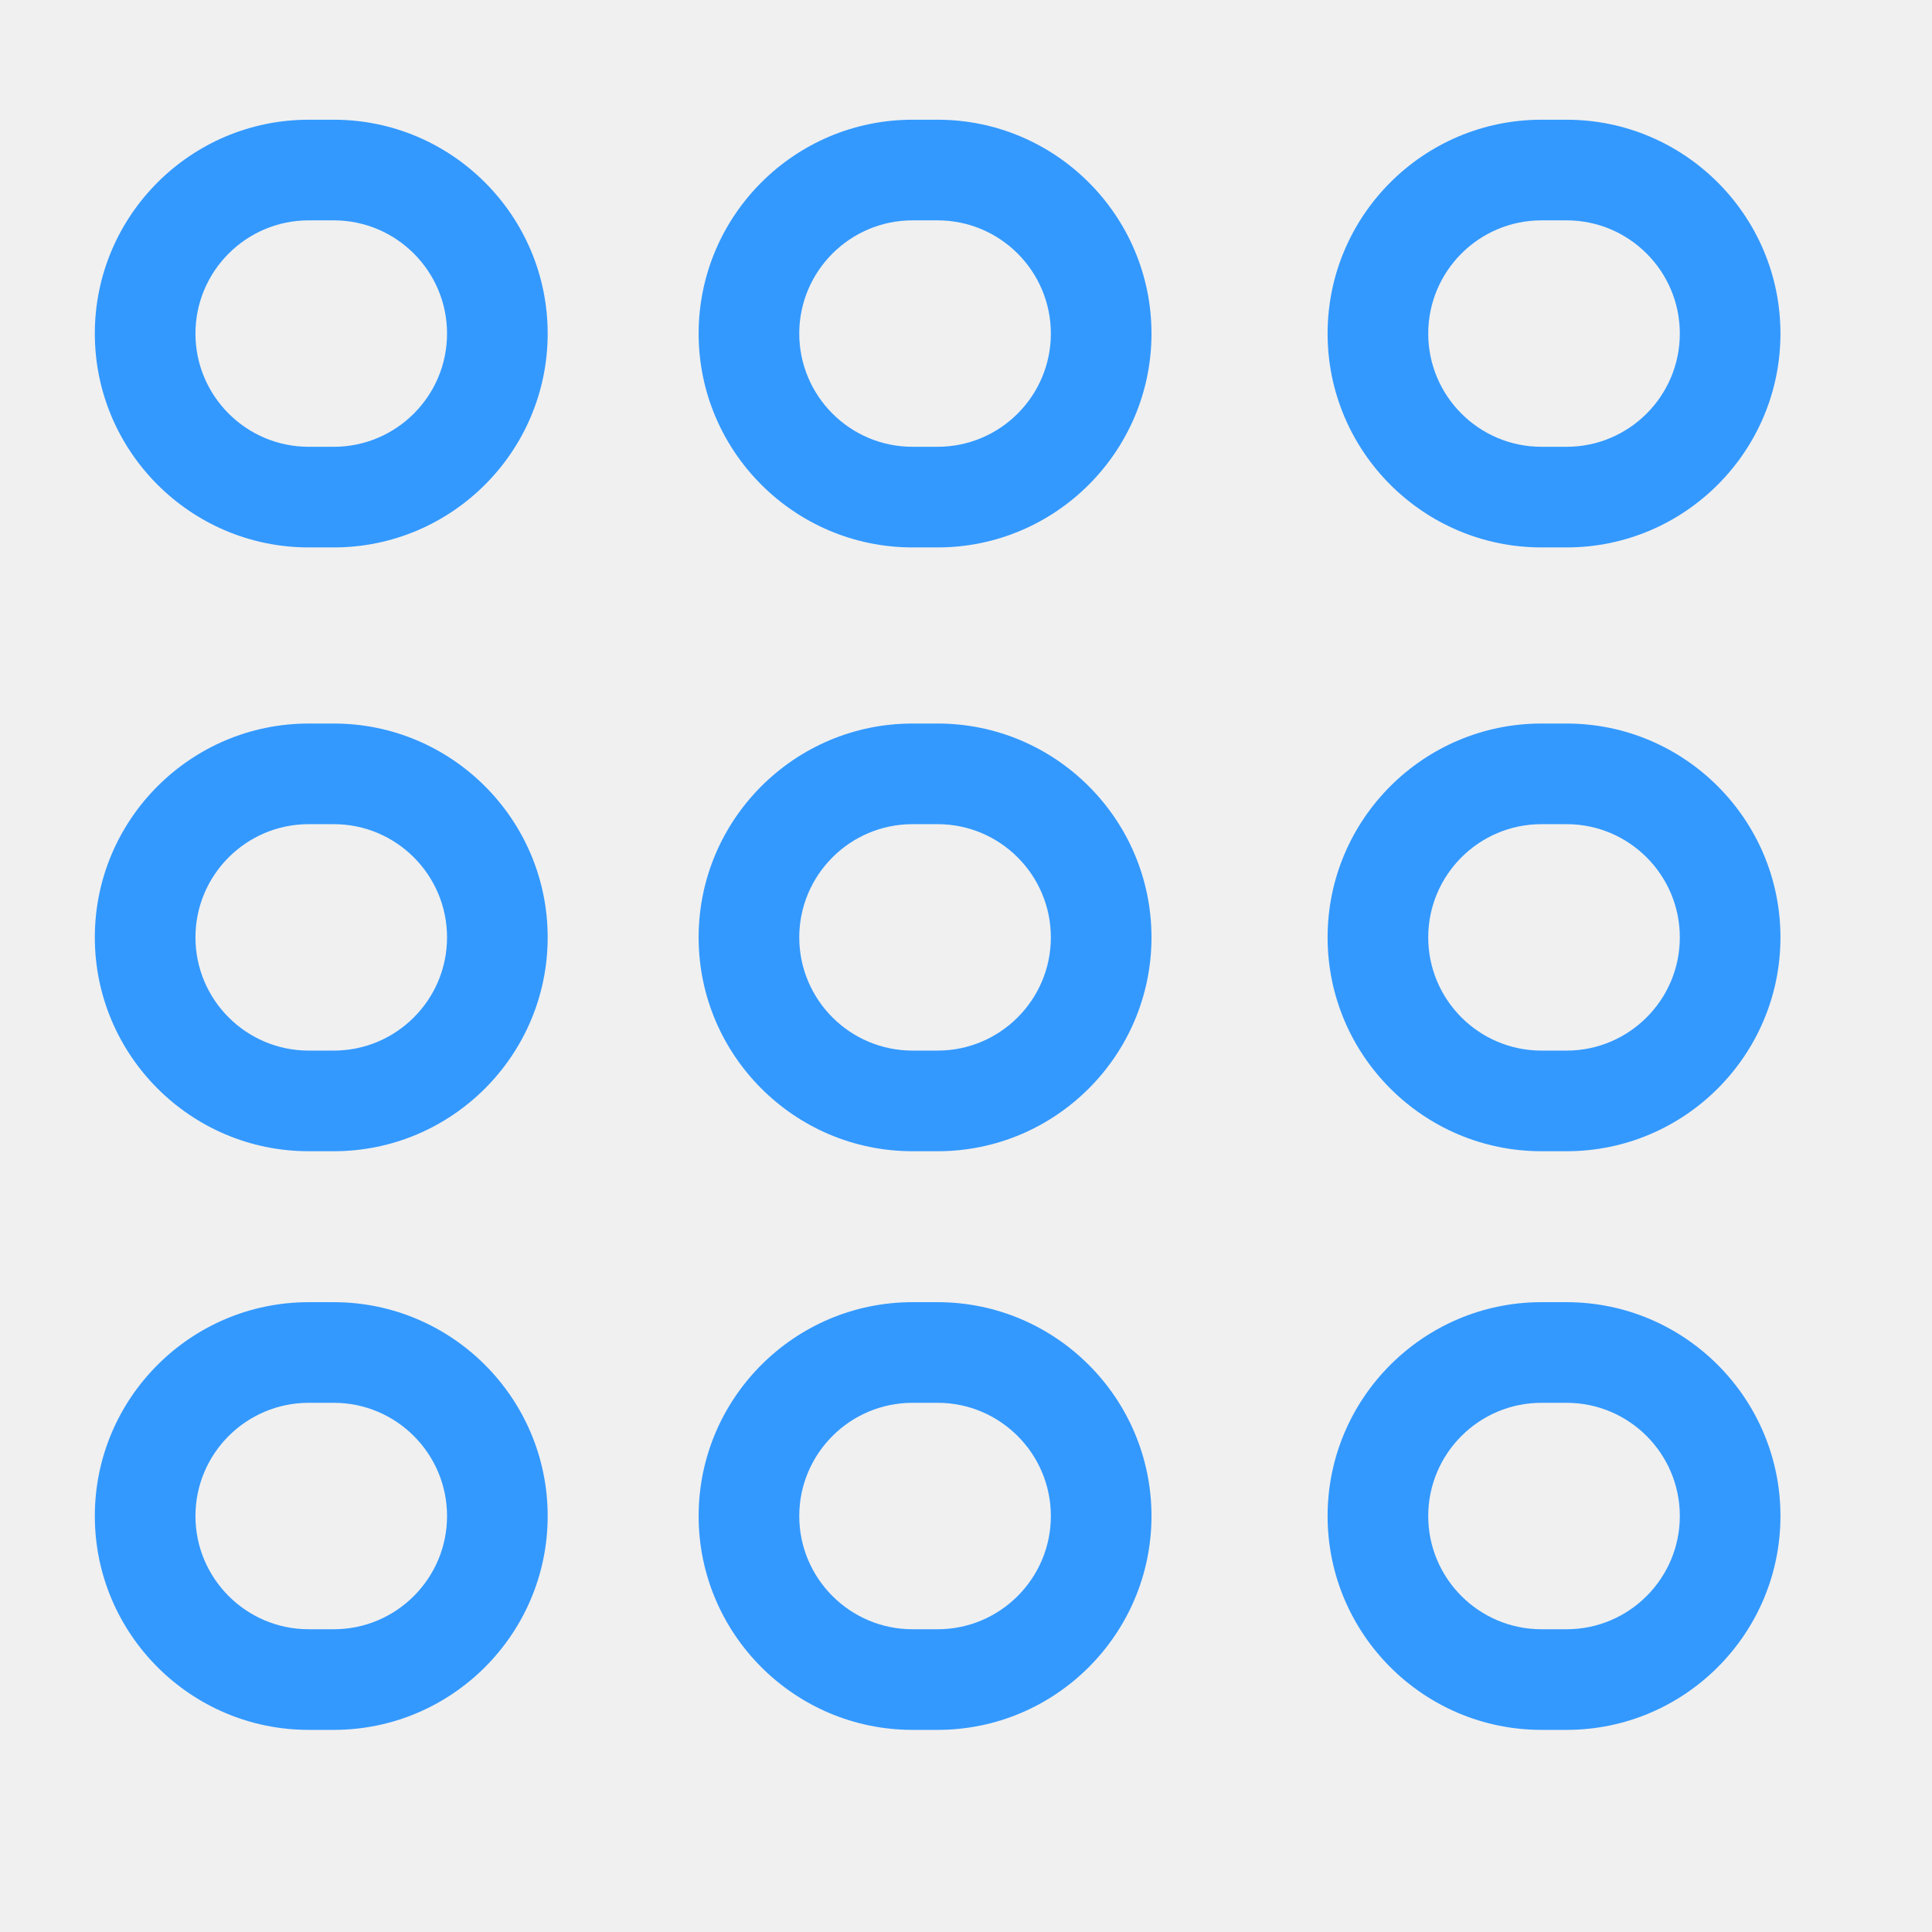
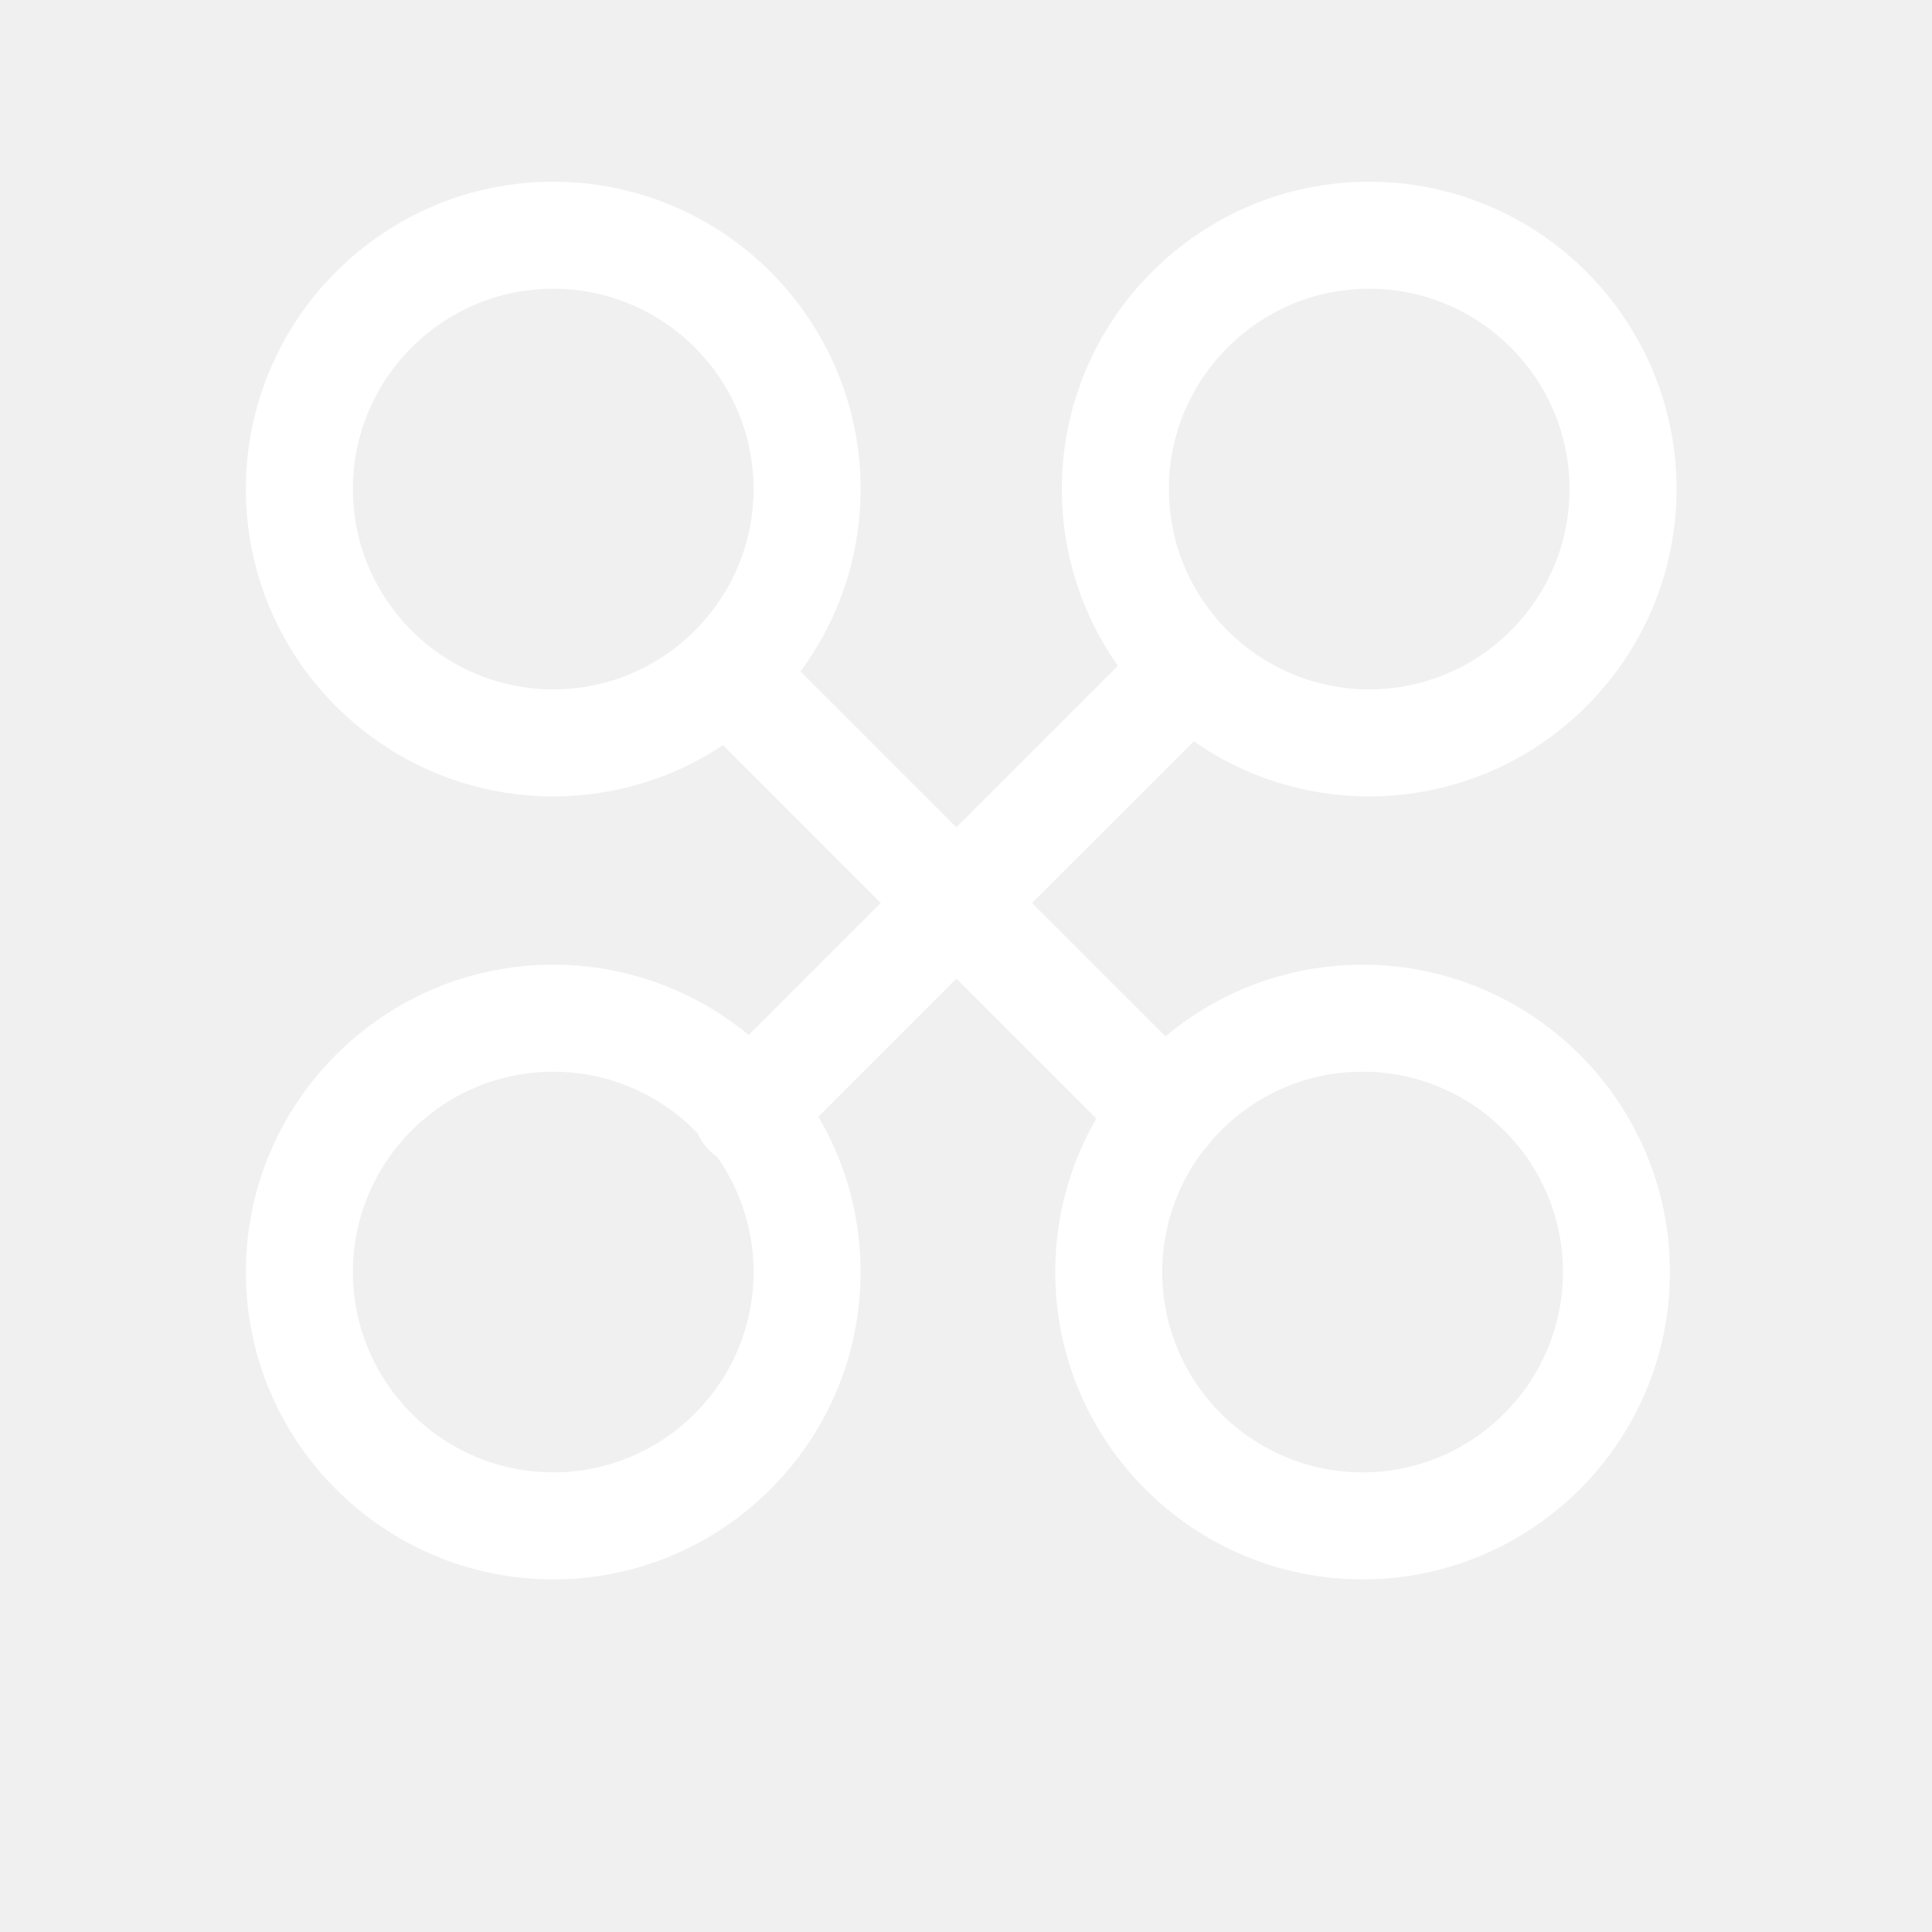
- <svg xmlns="http://www.w3.org/2000/svg" t="1637395429256" class="icon" viewBox="0 0 1024 1024" version="1.1" p-id="14091" width="16" height="16">
+ <svg xmlns="http://www.w3.org/2000/svg" t="1648198562336" class="icon" viewBox="0 0 1024 1024" version="1.1" p-id="8357" width="16" height="16">
  <defs>
-     <style type="text/css" />
+     <style type="text/css">@font-face { font-family: feedback-iconfont; src: url("//at.alicdn.com/t/font_1031158_u69w8yhxdu.woff2?t=1630033759944") format("woff2"), url("//at.alicdn.com/t/font_1031158_u69w8yhxdu.woff?t=1630033759944") format("woff"), url("//at.alicdn.com/t/font_1031158_u69w8yhxdu.ttf?t=1630033759944") format("truetype"); }
+ </style>
  </defs>
-   <path d="M176.938 290.144l-13.335 0c-62.492 0-113.344-50.851-113.344-113.344 0-62.493 50.851-113.344 113.344-113.344l13.335 0c62.492 0 113.344 50.851 113.344 113.344C290.282 239.293 239.431 290.144 176.938 290.144zM163.603 116.795c-33.089 0-60.006 26.916-60.006 60.006 0 33.089 26.917 60.006 60.006 60.006l13.335 0c33.089 0 60.006-26.916 60.006-60.006 0-33.09-26.916-60.006-60.006-60.006L163.603 116.795z" p-id="14092" fill="#3399FF" />
-   <path d="M176.938 916.871l-13.335 0c-62.492 0-113.344-50.851-113.344-113.343 0-62.493 50.851-113.345 113.344-113.345l13.335 0c62.492 0 113.344 50.851 113.344 113.345C290.282 866.019 239.431 916.871 176.938 916.871zM163.603 743.521c-33.089 0-60.006 26.917-60.006 60.007 0 33.089 26.917 60.006 60.006 60.006l13.335 0c33.089 0 60.006-26.917 60.006-60.006 0-33.09-26.916-60.007-60.006-60.007L163.603 743.521z" p-id="14093" fill="#3399FF" />
-   <path d="M176.938 610.175l-13.335 0c-62.492 0-113.344-50.851-113.344-113.343 0-62.493 50.851-113.344 113.344-113.344l13.335 0c62.492 0 113.344 50.851 113.344 113.344C290.282 559.323 239.431 610.175 176.938 610.175zM163.603 436.825c-33.089 0-60.006 26.917-60.006 60.006s26.917 60.006 60.006 60.006l13.335 0c33.089 0 60.006-26.917 60.006-60.006s-26.916-60.006-60.006-60.006L163.603 436.825z" p-id="14094" fill="#3399FF" />
-   <path d="M496.968 290.144l-13.335 0c-62.492 0-113.344-50.851-113.344-113.344 0-62.493 50.851-113.344 113.344-113.344l13.335 0c62.492 0 113.344 50.851 113.344 113.344C610.313 239.293 559.461 290.144 496.968 290.144zM483.633 116.795c-33.089 0-60.006 26.916-60.006 60.006 0 33.089 26.916 60.006 60.006 60.006l13.335 0c33.09 0 60.006-26.916 60.006-60.006 0-33.09-26.916-60.006-60.006-60.006L483.633 116.795z" p-id="14095" fill="#3399FF" />
-   <path d="M496.968 916.871l-13.335 0c-62.492 0-113.344-50.851-113.344-113.343 0-62.493 50.851-113.345 113.344-113.345l13.335 0c62.492 0 113.344 50.851 113.344 113.345C610.313 866.019 559.461 916.871 496.968 916.871zM483.633 743.521c-33.089 0-60.006 26.917-60.006 60.007 0 33.089 26.916 60.006 60.006 60.006l13.335 0c33.09 0 60.006-26.917 60.006-60.006 0-33.09-26.916-60.007-60.006-60.007L483.633 743.521z" p-id="14096" fill="#3399FF" />
-   <path d="M496.968 610.175l-13.335 0c-62.492 0-113.344-50.851-113.344-113.343 0-62.493 50.851-113.344 113.344-113.344l13.335 0c62.492 0 113.344 50.851 113.344 113.344C610.313 559.323 559.461 610.175 496.968 610.175zM483.633 436.825c-33.089 0-60.006 26.917-60.006 60.006s26.916 60.006 60.006 60.006l13.335 0c33.09 0 60.006-26.917 60.006-60.006s-26.916-60.006-60.006-60.006L483.633 436.825z" p-id="14097" fill="#3399FF" />
-   <path d="M830.334 290.144l-13.334 0c-62.493 0-113.345-50.851-113.345-113.344 0-62.493 50.851-113.344 113.345-113.344l13.334 0c62.492 0 113.344 50.851 113.344 113.344C943.678 239.293 892.826 290.144 830.334 290.144zM817 116.795c-33.09 0-60.007 26.916-60.007 60.006 0 33.089 26.917 60.006 60.007 60.006l13.334 0c33.089 0 60.007-26.916 60.007-60.006 0-33.09-26.918-60.006-60.007-60.006L817 116.795z" p-id="14098" fill="#3399FF" />
-   <path d="M830.334 916.871l-13.334 0c-62.493 0-113.345-50.851-113.345-113.343 0-62.493 50.851-113.345 113.345-113.345l13.334 0c62.492 0 113.344 50.851 113.344 113.345C943.678 866.019 892.826 916.871 830.334 916.871zM817 743.521c-33.09 0-60.007 26.917-60.007 60.007 0 33.089 26.917 60.006 60.007 60.006l13.334 0c33.089 0 60.007-26.917 60.007-60.006 0-33.09-26.918-60.007-60.007-60.007L817 743.521z" p-id="14099" fill="#3399FF" />
-   <path d="M830.334 610.175l-13.334 0c-62.493 0-113.345-50.851-113.345-113.343 0-62.493 50.851-113.344 113.345-113.344l13.334 0c62.492 0 113.344 50.851 113.344 113.344C943.678 559.323 892.826 610.175 830.334 610.175zM817 436.825c-33.09 0-60.007 26.917-60.007 60.006s26.917 60.006 60.007 60.006l13.334 0c33.089 0 60.007-26.917 60.007-60.006s-26.918-60.006-60.007-60.006L817 436.825z" p-id="14100" fill="#3399FF" />
+   <path d="M293.227 422.108c-89.832 0-162.908-73.076-162.908-162.899S203.395 96.309 293.227 96.309c89.823 0 162.899 73.076 162.899 162.899S383.05 422.108 293.227 422.108zM293.227 153.027c-58.556 0-106.19 47.635-106.19 106.18s47.635 106.18 106.19 106.18c58.546 0 106.18-47.635 106.18-106.18S351.774 153.027 293.227 153.027z" p-id="8358" fill="#ffffff" />
+   <path d="M722.196 837.1c-89.823 0-162.899-73.076-162.899-162.899s73.076-162.899 162.899-162.899c89.832 0 162.908 73.076 162.908 162.899S812.028 837.1 722.196 837.1zM722.196 568.02c-58.546 0-106.18 47.635-106.18 106.18 0 58.546 47.635 106.18 106.18 106.18 58.556 0 106.19-47.635 106.19-106.18C828.386 615.655 780.752 568.02 722.196 568.02z" p-id="8359" fill="#ffffff" />
+   <path d="M725.704 422.108c-89.823 0-162.899-73.076-162.899-162.899S635.881 96.309 725.704 96.309s162.899 73.076 162.899 162.899S815.527 422.108 725.704 422.108zM725.704 153.027c-58.546 0-106.18 47.635-106.18 106.18s47.635 106.18 106.18 106.18c58.546 0 106.18-47.635 106.18-106.18S784.251 153.027 725.704 153.027z" p-id="8360" fill="#ffffff" />
+   <path d="M293.227 837.1c-89.832 0-162.908-73.076-162.908-162.899s73.076-162.899 162.908-162.899c89.823 0 162.899 73.076 162.899 162.899S383.05 837.1 293.227 837.1zM293.227 568.02c-58.556 0-106.19 47.635-106.19 106.18 0 58.546 47.635 106.18 106.19 106.18 58.546 0 106.18-47.635 106.18-106.18C399.408 615.655 351.774 568.02 293.227 568.02z" p-id="8361" fill="#ffffff" />
+   <path d="M617.927 617.944c-7.256 0-14.512-2.769-20.051-8.308L375.868 387.637c-11.077-11.078-11.077-29.024 0-40.101 11.078-11.078 29.024-11.078 40.101 0L637.977 569.534c11.078 11.078 11.078 29.024 0 40.101C632.438 615.175 625.183 617.944 617.927 617.944z" p-id="8362" fill="#ffffff" />
+   <path d="M395.918 617.944c-7.256 0-14.512-2.769-20.051-8.308-11.077-11.078-11.077-29.024 0-40.101l222.008-221.999c11.078-11.078 29.024-11.078 40.101 0s11.078 29.024 0 40.101L415.969 609.636C410.431 615.175 403.174 617.944 395.918 617.944z" p-id="8363" fill="#ffffff" />
</svg>
